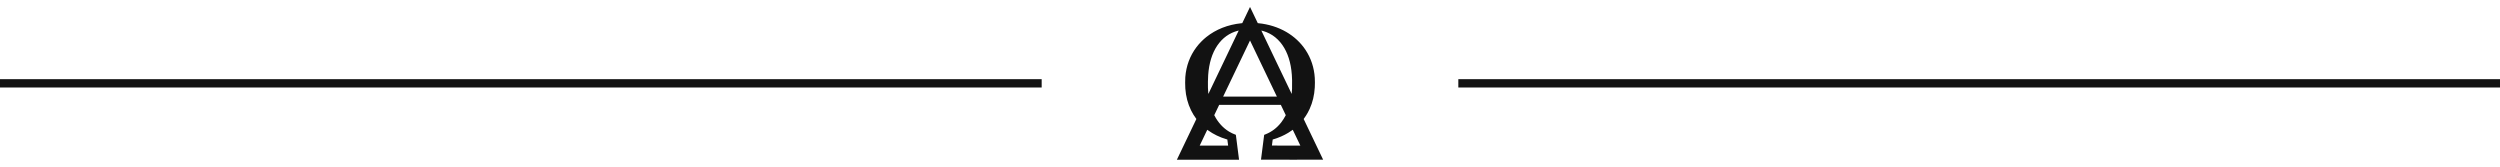
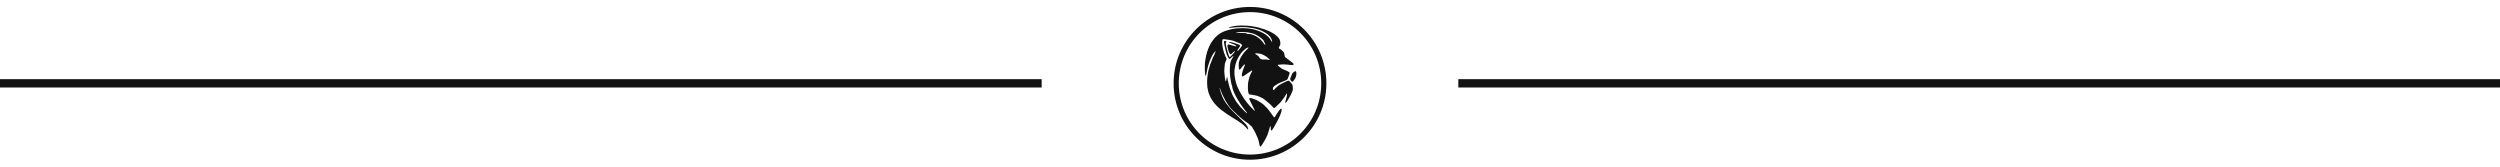
<svg xmlns="http://www.w3.org/2000/svg" viewBox="0 0 360 24" width="360" height="24">
  <rect x="0" y="11.4" width="150" height="1.2" fill="#121212" />
  <rect x="210" y="11.4" width="150" height="1.2" fill="#121212" />
-   <path transform="translate(169.47 1) scale(0.03156)" fill="#121212" fill-rule="evenodd" d="M0.48 696.04C0.74 695.51 20.77 653.7 44.98 603.12L89.01 511.16L87.54 509.21C79.28 498.22 71.06 484.69 64.57 471.42C49.75 441.11 41.1 408.03 38.51 371.67C37.82 362 37.75 359.56 37.75 345.17C37.75 331.13 37.81 328.78 38.43 320.58C42.22 269.76 59.37 223.43 88.98 184C96.23 174.34 103.62 165.86 112.74 156.74C120.27 149.21 126.49 143.62 134.25 137.41C178.14 102.25 232.89 80.65 293.92 74.41C296.3 74.17 298.29 73.92 298.35 73.86C298.4 73.8 306.38 57.15 316.09 36.86L333.74 -0.02L334.34 1.28C336.05 4.94 369.04 73.77 369.14 73.87C369.2 73.93 370.86 74.14 372.83 74.33C418.61 78.82 462.27 92.59 499.5 114.29C534.99 134.97 564.73 162.7 586.62 195.5C611.89 233.39 626.28 276.68 629.25 323.75C630.05 336.51 630.05 353.4 629.24 367.17C627.16 402.83 619.51 434.95 605.96 464.92C603.96 469.35 599.49 478.24 597.07 482.58C592.09 491.54 586.07 500.91 580.28 508.72L578.45 511.2L578.83 511.97C580.61 515.63 667.33 696.85 667.33 696.91C667.33 696.96 603.55 697 525.58 697C424.29 697 383.83 696.95 383.83 696.82C383.83 696.61 398.12 584.87 398.26 583.98C398.36 583.37 398.37 583.37 400.14 582.74C401.12 582.4 403.59 581.45 405.63 580.64C432.86 569.79 456.34 551.93 475.69 527.33C482.72 518.39 490.76 505.82 495.78 495.92L496.88 493.75L485.63 470.25L474.38 446.75L333.73 446.71L193.08 446.68L181.81 470.21L170.54 493.75L171.8 496.17C187.75 526.96 210.66 552.15 237.67 568.59C246.81 574.15 257.91 579.44 267.36 582.75L269.13 583.36L269.31 584.81C271.05 598.51 283.52 695.93 283.6 696.38L283.7 697L141.85 697L-0 697L0.48 696.04ZM233.78 632.04C233.73 631.7 232.92 625.45 231.99 618.17C231.06 610.88 230.28 604.89 230.25 604.87C230.23 604.84 228.44 604.29 226.28 603.66C195.86 594.69 167.17 580.84 142.78 563.35C138.38 560.2 138.7 560.41 138.62 560.51C138.5 560.66 104.17 632.46 104.17 632.56C104.17 632.62 133.35 632.67 169.02 632.67L233.88 632.67L233.78 632.04ZM563.31 632.52C563.27 632.43 555.49 616.17 546.01 596.37L528.78 560.38L526.93 561.74C521.43 565.81 514.3 570.55 507.82 574.46C487.53 586.7 465.71 596.3 442.02 603.41C439.41 604.19 437.25 604.86 437.22 604.89C437.15 604.96 433.67 631.88 433.67 632.38C433.67 632.65 436.87 632.67 498.51 632.67C537.15 632.67 563.34 632.61 563.31 632.52ZM455.53 407.38C455.1 406.48 427.52 348.88 394.25 279.38L333.75 153.01L333.31 153.88C332.76 154.96 212.51 406.11 211.73 407.79L211.18 409L333.75 409L456.32 409L455.53 407.38ZM213.4 251.33C251.21 172.36 282.12 107.73 282.09 107.7C282.06 107.67 280.7 107.98 279.06 108.4C240.14 118.2 207.9 141.3 184.24 176.33C160.59 211.34 146.62 256.74 142.84 310.83C142.09 321.6 141.86 327.46 141.67 340.93C141.37 361.37 141.85 377.23 143.25 393.17C143.61 397.17 143.6 397.15 144.18 395.92C144.45 395.37 175.59 330.3 213.4 251.33ZM524.17 393.39C524.7 387.69 525.1 381.77 525.51 373.33C525.79 367.67 525.9 341.77 525.68 333.67C525.21 316.25 524.24 302.8 522.41 288.52C515.76 236.62 498.66 193.4 472.17 161.58C465 152.97 456.87 144.94 448.33 138.07C432.56 125.36 413.79 115.63 394.05 109.93C390.4 108.88 385.49 107.62 385.39 107.72C385.36 107.75 416.47 172.82 454.52 252.31C492.58 331.8 523.75 396.81 523.79 396.77C523.83 396.73 524 395.21 524.17 393.39Z" />
+   <path transform="translate(169.00 1) scale(0.22)" fill="#121212" fill-rule="evenodd" d="M0 50a50 50 0 1 0 100 0a50 50 0 1 0 -100 0ZM3.38 50a46.62 46.62 0 1 0 93.24 0a46.62 46.62 0 1 0 -93.24 0ZM56.55 91.33C56.39 91.2 56.32 90.97 56.16 89.99C56.08 89.49 55.93 88.77 55.83 88.4C55.73 88.03 55.57 87.42 55.48 87.05C55.34 86.5 55.25 86.27 55.01 85.74C54.85 85.38 54.62 84.85 54.49 84.55C54.12 83.64 53.78 82.89 53.4 82.17C53.21 81.79 52.96 81.32 52.86 81.12C52.76 80.93 52.46 80.44 52.19 80.04C51.92 79.64 51.67 79.24 51.63 79.14C51.6 79.04 51.53 78.86 51.49 78.74C51.37 78.44 51.3 78.35 50.91 78.09C50.73 77.97 50.49 77.77 50.38 77.64C50.18 77.42 49.14 76.46 48.68 76.08C48.57 75.99 48.24 75.77 47.94 75.6C47.65 75.42 47.22 75.13 46.98 74.95C46.75 74.76 46.38 74.49 46.16 74.34C45.94 74.2 45.6 73.93 45.39 73.76C45.19 73.58 44.85 73.3 44.65 73.14C44.44 72.97 44.14 72.72 43.98 72.58C43.17 71.87 42.92 71.64 42.73 71.45C42.62 71.34 42.39 71.15 42.24 71.03C41.81 70.71 41.21 70.12 41 69.83C40.75 69.47 40.69 69.4 40.42 69.22C40.29 69.14 40.01 68.89 39.79 68.68C39.58 68.47 39.02 67.93 38.56 67.49C38.09 67.04 37.65 66.58 37.58 66.47C37.5 66.36 37.31 66.12 37.14 65.95C36.71 65.51 36.14 64.77 35.8 64.2C35.64 63.94 35.4 63.59 35.28 63.42C34.85 62.86 34.27 61.95 34.03 61.48C33.9 61.22 33.74 60.92 33.66 60.81C33.34 60.3 32.15 57.88 31.9 57.23C31.82 57.03 31.65 56.62 31.52 56.32C31.39 56.02 31.15 55.43 31 55.02C30.85 54.61 30.68 54.16 30.61 54.02C30.55 53.88 30.48 53.66 30.46 53.53C30.39 53.23 30.32 53.08 30.22 53.08C30.11 53.08 30.09 53.25 30.19 53.5C30.29 53.78 30.34 53.98 30.48 54.63C30.54 54.91 30.64 55.28 30.7 55.46C30.77 55.63 30.85 55.88 30.89 56.02C30.93 56.15 31.12 56.66 31.31 57.14C31.51 57.62 31.76 58.27 31.87 58.58C32.22 59.55 33.05 61.17 33.51 61.77C33.6 61.88 33.74 62.11 33.83 62.27C33.92 62.43 34.05 62.63 34.13 62.72C34.2 62.81 34.36 63.05 34.48 63.24C34.6 63.44 34.82 63.72 34.97 63.87C35.12 64.02 35.34 64.29 35.47 64.46C35.79 64.9 36.32 65.57 36.66 65.99C36.96 66.35 37.06 66.46 38.12 67.6C38.91 68.45 41.68 71.22 42.56 72.04C43.55 72.95 45.37 74.76 45.85 75.3C46.08 75.56 46.5 76 46.79 76.29C47.38 76.88 47.63 77.18 48.02 77.79C48.35 78.31 48.39 78.38 48.65 79.17C48.87 79.81 48.9 80.03 48.77 80.14C48.62 80.28 48.41 80.11 47.85 79.4C47.47 78.91 47.2 78.63 46.75 78.24C46.55 78.08 46.1 77.66 45.75 77.32C45.29 76.88 44.96 76.6 44.61 76.36C44.34 76.18 43.97 75.92 43.8 75.79C43.63 75.67 43.19 75.36 42.82 75.12C42.45 74.87 42.07 74.6 41.98 74.52C41.88 74.44 41.66 74.3 41.48 74.22C41.31 74.13 41.04 73.97 40.87 73.86C40.71 73.75 40.45 73.59 40.28 73.5C39.94 73.31 39.39 72.97 38.71 72.52C38.44 72.34 38.11 72.14 37.98 72.07C37.85 71.99 37.58 71.82 37.37 71.67C37.17 71.53 36.74 71.26 36.43 71.07C36.12 70.89 35.69 70.61 35.49 70.46C35.28 70.31 34.97 70.11 34.8 70C34.62 69.9 34.35 69.7 34.19 69.56C34.03 69.43 33.77 69.25 33.62 69.17C33.35 69.03 31.89 67.95 30.82 67.1C30.32 66.7 30.08 66.5 29.2 65.72C29.05 65.59 28.81 65.34 28.66 65.17C28.51 64.99 28.23 64.7 28.03 64.52C27.3 63.81 26.13 62.43 25.74 61.79C25.63 61.61 25.43 61.32 25.3 61.13C24.75 60.36 24.01 59.02 23.69 58.2C23.59 57.93 23.45 57.59 23.39 57.46C23.34 57.33 23.22 57.01 23.12 56.75C23.03 56.49 22.9 56.13 22.84 55.95C22.77 55.76 22.68 55.44 22.64 55.22C22.59 55 22.47 54.41 22.36 53.9C22.11 52.75 22 51.94 22.01 51.26C22.01 50.97 21.99 50.64 21.97 50.53C21.9 50.2 21.91 47.77 21.99 47.24C22.02 47 22.04 46.65 22.04 46.45C22.04 46.26 22.09 45.81 22.15 45.45C22.29 44.5 22.38 43.9 22.5 43.15C22.55 42.79 22.64 42.33 22.69 42.15C22.74 41.97 22.82 41.63 22.87 41.4C23.02 40.67 23.25 39.82 23.42 39.41C23.5 39.19 23.63 38.8 23.7 38.53C23.76 38.27 23.84 37.99 23.87 37.91C23.9 37.83 23.98 37.59 24.05 37.37C24.16 36.99 24.54 36.06 24.66 35.87C24.76 35.71 24.99 35.11 25.14 34.62C25.34 33.93 26 32.45 26.32 31.98C26.55 31.64 26.63 31.47 26.76 31C26.83 30.77 27 30.34 27.13 30.04C27.46 29.34 27.48 29.29 27.46 29.13C27.44 28.93 27.28 28.93 27.12 29.13C26.09 30.4 25.61 31.09 25.28 31.76C25.16 32.02 25 32.31 24.94 32.42C24.74 32.76 23.89 34.64 23.69 35.19C22.8 37.59 22.28 39.41 21.94 41.25C21.89 41.56 21.78 42.12 21.71 42.48C21.63 42.85 21.56 43.26 21.55 43.39C21.52 43.69 21.27 44.8 21.21 44.91C21.07 45.18 20.84 45.08 20.73 44.7C20.65 44.42 20.55 43.59 20.55 43.17C20.55 42.99 20.53 42.69 20.49 42.52C20.45 42.28 20.44 41.84 20.44 40.77C20.44 39.98 20.43 39.15 20.43 38.91C20.41 38.12 20.41 37.93 20.47 37.08C20.52 36.26 20.62 35.53 20.79 34.82C20.83 34.65 20.88 34.31 20.9 34.06C20.93 33.82 20.98 33.46 21.02 33.27C21.06 33.09 21.12 32.78 21.14 32.6C21.21 32.04 21.48 30.94 21.86 29.63C22.03 29.02 22.5 27.75 22.75 27.17C22.84 26.97 22.98 26.62 23.07 26.41C23.39 25.56 23.99 24.41 24.89 22.95C25.3 22.3 26.16 21.14 26.56 20.71C26.77 20.49 27.1 20.13 27.29 19.91C27.71 19.43 28.52 18.67 28.92 18.38C29.09 18.26 29.38 18.04 29.57 17.89C30.98 16.84 33.71 15.6 35.47 15.21C35.71 15.16 36.07 15.06 36.27 14.99C37.29 14.67 38.31 14.44 39.52 14.28C39.83 14.24 40.27 14.17 40.5 14.13C40.74 14.09 41.14 14.04 41.38 14.03C41.63 14.01 42.04 13.99 42.29 13.97C43.89 13.83 46.51 13.84 47.71 13.99C47.98 14.02 48.33 14.04 48.49 14.04C48.96 14.05 50.48 14.28 51.88 14.57C52.85 14.77 53.33 14.91 54.16 15.23C54.43 15.33 54.84 15.46 55.06 15.52C55.32 15.58 55.67 15.72 56.01 15.87C56.3 16.01 56.7 16.18 56.89 16.25C57.27 16.38 57.88 16.69 58.6 17.11C59.83 17.83 60.21 18.06 60.35 18.18C61.29 18.93 61.57 19.17 62.05 19.66C62.89 20.51 63.45 21.26 63.99 22.3C64.15 22.61 64.31 22.88 64.35 22.91C64.61 23.07 64.53 22.13 64.2 21.28C64.06 20.89 63.63 20.12 63.42 19.84C62.91 19.18 62.28 18.52 61.82 18.17C61.73 18.1 61.52 17.92 61.37 17.78C61.2 17.62 60.85 17.37 60.5 17.16C60.18 16.97 59.69 16.66 59.41 16.49C58.88 16.15 58.8 16.11 57.68 15.59C56.91 15.23 55.77 14.84 54.2 14.4C53.65 14.25 53.07 14.09 52.92 14.05C52.58 13.95 51.58 13.78 50.33 13.61C49.81 13.55 49.06 13.44 48.68 13.38C47.85 13.25 46.83 13.21 44.47 13.22C41.79 13.22 40.56 13.29 37.98 13.57C37.14 13.67 36.36 13.68 36.26 13.6C35.9 13.34 37.23 12.91 39.58 12.52C40.29 12.4 40.65 12.36 41.93 12.26C44.54 12.06 48.9 12.21 51.01 12.58C51.33 12.63 51.81 12.71 52.08 12.75C52.35 12.79 52.68 12.86 52.82 12.9C53.16 13 53.43 13.05 53.9 13.1C54.75 13.19 56.53 13.67 57.26 14C57.62 14.17 57.77 14.21 58.12 14.27C58.98 14.39 59.82 14.67 60.37 15C60.74 15.23 60.88 15.29 61.42 15.44C62.05 15.61 62.38 15.75 62.92 16.05C63.15 16.17 63.59 16.41 63.91 16.58C64.22 16.75 64.64 16.98 64.83 17.09C65.03 17.2 65.31 17.37 65.46 17.46C66.45 18.03 67.99 19.37 68.77 20.35C69.4 21.14 69.64 21.69 69.72 22.53C69.74 22.74 69.79 23.03 69.82 23.18C70.02 24.13 69.94 24.47 69.25 25.87C68.81 26.73 68.81 26.74 68.85 26.9C68.91 27.09 69.07 27.22 69.52 27.46C70.36 27.9 71.63 29.03 72.1 29.73C72.34 30.09 72.47 30.5 72.52 31.04C72.61 32.12 72.82 32.7 73.23 33.04C73.4 33.19 74.62 34.11 75.08 34.44C75.22 34.54 75.63 34.85 75.99 35.14C76.36 35.42 76.73 35.7 76.82 35.76C76.91 35.83 77.11 35.99 77.27 36.12C77.43 36.25 77.67 36.43 77.8 36.53C78.28 36.88 78.61 37.26 78.61 37.48C78.61 37.61 78.45 37.81 78.25 37.91C77.83 38.12 77.24 38.15 76.52 38C76.26 37.95 75.98 37.91 75.9 37.91C75.82 37.9 75.52 37.87 75.23 37.82C74.36 37.69 73.61 37.63 72.54 37.61C71.56 37.58 71.14 37.6 69.94 37.71C69.7 37.73 69.25 37.78 68.93 37.8C68.26 37.86 68.15 37.91 68.15 38.11C68.15 38.3 68.54 38.66 69.53 39.39C69.74 39.54 70.1 39.84 70.34 40.05C70.86 40.51 70.97 40.58 71.54 40.77C72.98 41.27 75.34 42.35 75.69 42.68C75.86 42.83 75.97 43.07 75.97 43.26C75.98 43.45 75.52 44.81 75.25 45.46C75.13 45.73 74.98 46.15 74.91 46.38C74.75 46.92 74.62 47.19 74.36 47.47C74.12 47.74 73.95 47.84 73.47 48.02C73.28 48.1 73.01 48.21 72.89 48.27C72.76 48.34 72.48 48.45 72.26 48.53C72.04 48.61 71.55 48.81 71.16 48.97C70.77 49.14 70.25 49.36 69.99 49.47C69.74 49.57 69.43 49.72 69.29 49.8C69.16 49.87 68.9 49.99 68.72 50.05C68.31 50.2 68.3 50.2 67.88 50.5C67.7 50.64 67.36 50.85 67.13 50.98C65.9 51.66 65.17 52.37 64.99 53.07C64.88 53.5 65 54.12 65.23 54.3C65.48 54.49 65.79 54.34 66.11 53.87C66.48 53.33 67.3 52.53 67.84 52.16C68 52.05 68.27 51.83 68.43 51.68C68.78 51.34 69.23 51.05 69.87 50.71C70.13 50.58 70.43 50.41 70.55 50.33C70.82 50.15 71.56 49.77 71.95 49.62C72.1 49.56 72.31 49.46 72.4 49.39C72.65 49.23 73.01 49.05 73.52 48.85C73.76 48.76 74.19 48.58 74.48 48.46C74.88 48.3 75.06 48.24 75.2 48.24C75.56 48.24 75.59 48.27 76.95 49.85C77.77 50.8 77.79 50.83 77.88 51.55C77.91 51.82 77.97 52.21 78 52.43C78.08 53 78.11 53.88 78.06 54.16C78.03 54.29 77.94 54.58 77.84 54.81C77.68 55.2 77.45 55.81 77.16 56.6C76.97 57.1 76.8 57.45 76.52 57.87C76.39 58.08 76.19 58.45 76.07 58.7C75.72 59.42 74.46 61.48 74.07 61.96C73.63 62.5 73.37 62.75 73.23 62.75C72.96 62.75 72.96 62.48 73.25 61.57C73.9 59.55 74.32 57.54 74.23 56.91C74.2 56.71 74.1 56.62 73.98 56.7C73.86 56.77 73.1 57.96 72.63 58.82C72.31 59.4 72.2 59.56 71.88 59.9C71.73 60.06 71.51 60.35 71.36 60.61C70.76 61.62 69.54 63.03 68.71 63.67C68.49 63.83 68.21 64.1 68.06 64.28C67.75 64.64 66.54 65.81 66.27 66C65.85 66.3 65.6 66.24 65.2 65.74C64.92 65.4 63.19 63.66 62.81 63.33C62.67 63.22 62.37 62.99 62.16 62.83C61.94 62.67 61.61 62.39 61.41 62.2C61.22 62.01 60.98 61.8 60.88 61.72C60.79 61.65 60.61 61.5 60.49 61.4C60.37 61.3 60.08 61.07 59.84 60.9C59.6 60.73 59.27 60.47 59.1 60.32C58.9 60.14 58.65 59.97 58.39 59.84C58.17 59.72 57.87 59.56 57.72 59.47C57.18 59.16 55.63 58.49 55.06 58.32C54.88 58.27 54.5 58.15 54.22 58.07C53.94 57.98 53.57 57.9 53.39 57.87C53.22 57.85 52.87 57.78 52.61 57.72C51.9 57.55 51.19 57.45 50.46 57.41C49.75 57.37 49.62 57.33 49.38 57.08C49.04 56.73 48.78 55.69 48.69 54.4C48.68 54.09 48.64 53.64 48.61 53.39C48.57 52.89 48.59 51.29 48.65 50.99C48.67 50.9 48.69 50.7 48.69 50.55C48.69 50.4 48.73 50.06 48.77 49.8C48.81 49.54 48.87 49.17 48.89 48.97C48.91 48.78 48.97 48.48 49.03 48.31C49.08 48.14 49.15 47.88 49.17 47.74C49.19 47.59 49.25 47.32 49.3 47.12C49.35 46.93 49.43 46.6 49.48 46.4C49.53 46.19 49.62 45.89 49.69 45.73C49.75 45.57 49.85 45.29 49.9 45.12C49.96 44.95 50.05 44.72 50.1 44.61C50.16 44.5 50.28 44.23 50.37 44C50.47 43.77 50.67 43.36 50.83 43.07C51.53 41.84 51.58 41.69 51.41 41.6C51.23 41.51 50.75 41.75 50.34 42.14C50.21 42.25 50.02 42.39 49.92 42.45C49.74 42.56 49.15 42.94 47.97 43.74C47.64 43.95 47.14 44.3 46.85 44.51C45.86 45.22 45.37 45.49 45.06 45.49C44.63 45.49 44.49 44.77 44.75 43.78C44.8 43.56 44.88 43.22 44.92 43.02C45.12 42.06 45.44 41.06 45.83 40.15C45.96 39.83 46.12 39.43 46.19 39.24C46.25 39.06 46.4 38.71 46.51 38.48C46.75 37.95 46.79 37.62 46.61 37.6C46.28 37.56 44.93 38.96 44.06 40.26C43.77 40.69 43.57 40.91 43.42 40.99C43 41.21 42.76 40.82 42.7 39.83C42.69 39.6 42.65 39.1 42.62 38.71C42.56 38.06 42.56 37.94 42.62 37.2C42.65 36.76 42.71 36.27 42.74 36.11C42.89 35.39 43.51 33.86 44.08 32.81C44.3 32.39 45.24 30.97 45.43 30.77C45.51 30.68 45.67 30.47 45.79 30.3C46.17 29.72 46.68 29.16 48.09 27.75C48.92 26.92 49.07 26.73 49.03 26.61C48.97 26.46 48.68 26.53 47.93 26.87C47.39 27.11 47.37 27.12 46.96 27.53C46.73 27.75 46.4 28.05 46.21 28.17C45.6 28.61 45.47 28.72 45.22 29.02C45.08 29.18 44.85 29.42 44.71 29.56C44.45 29.8 44.32 29.99 43.04 31.92C42.27 33.09 41.72 34.17 41.14 35.68C40.65 36.95 40.13 38.95 40.13 39.57C40.13 39.67 40.07 39.99 40.01 40.26C39.84 41 39.8 41.6 39.82 43.17C39.84 44.28 39.86 44.63 39.93 45.06C39.97 45.35 40.04 45.78 40.07 46.02C40.23 47.25 40.63 49 41.05 50.29C41.2 50.77 41.37 51.29 41.41 51.43C41.46 51.57 41.58 51.83 41.68 52C41.77 52.17 41.91 52.47 41.97 52.67C42.04 52.86 42.18 53.17 42.28 53.35C42.39 53.54 42.57 53.91 42.68 54.19C42.79 54.46 42.93 54.78 43 54.89C43.07 55.01 43.2 55.26 43.3 55.45C43.4 55.65 43.54 55.91 43.62 56.03C43.7 56.15 43.84 56.38 43.92 56.54C44 56.7 44.13 56.92 44.2 57.02C44.28 57.13 44.49 57.46 44.66 57.75C45.18 58.61 45.41 58.97 45.7 59.39C45.85 59.6 46.06 59.94 46.17 60.14C46.29 60.34 46.5 60.64 46.65 60.8C46.8 60.97 46.99 61.22 47.07 61.37C47.15 61.51 47.32 61.74 47.46 61.89C47.59 62.03 47.81 62.3 47.94 62.5C48.08 62.69 48.28 62.96 48.4 63.1C48.52 63.24 48.79 63.57 49 63.83C49.21 64.09 49.55 64.48 49.75 64.7C49.96 64.92 50.4 65.38 50.72 65.73C51.48 66.56 52.49 67.57 52.77 67.8C53.02 68.01 53.19 68.03 53.21 67.86C53.22 67.74 52.72 66.7 52.38 66.14C52.04 65.59 51.35 64.22 51.23 63.88C51.17 63.71 51.05 63.46 50.97 63.32C50.88 63.19 50.74 62.93 50.66 62.75C50.57 62.56 50.42 62.25 50.33 62.06C50.06 61.52 49.64 60.58 49.57 60.41C49.43 60.01 49.55 59.68 49.87 59.62C50.15 59.56 51.33 59.79 51.76 59.99C51.88 60.04 52.23 60.17 52.53 60.27C52.83 60.38 53.27 60.55 53.51 60.66C53.75 60.76 54.04 60.88 54.16 60.92C54.58 61.06 55.2 61.41 56.34 62.17C56.6 62.34 56.91 62.53 57.02 62.58C57.3 62.7 57.59 62.89 57.85 63.12C57.97 63.22 58.25 63.43 58.46 63.59C58.92 63.91 59.63 64.58 59.89 64.94C59.99 65.07 60.21 65.3 60.39 65.44C60.82 65.78 61.21 66.2 61.78 66.93C62.05 67.28 62.39 67.7 62.53 67.86C62.68 68.03 62.87 68.28 62.96 68.43C63.05 68.58 63.2 68.8 63.3 68.92C63.66 69.37 64.02 69.86 64.36 70.37C64.56 70.67 64.85 71.07 65.01 71.28C65.17 71.49 65.39 71.78 65.49 71.92C65.82 72.38 66.04 72.39 66.29 71.97C66.37 71.84 66.58 71.51 66.76 71.24C66.94 70.97 67.15 70.61 67.23 70.45C67.42 70.08 68.09 69.05 68.49 68.54C68.66 68.32 68.92 67.98 69.06 67.77C69.52 67.11 70.09 66.6 70.38 66.6C70.54 66.6 70.7 66.79 70.73 67.01C70.79 67.44 70.45 69.07 70.16 69.76C69.97 70.21 69.6 71.11 69.42 71.57C69.25 72.01 68.67 73.25 68.46 73.61C68.38 73.75 68.18 74.15 68.02 74.48C67.74 75.07 67.31 75.84 67.09 76.17C67.03 76.26 66.79 76.72 66.54 77.19C66.27 77.74 65.95 78.29 65.68 78.69C65.45 79.03 65.17 79.47 65.07 79.65C64.65 80.4 64.23 80.88 64.02 80.86C63.76 80.84 63.67 80.57 63.59 79.51C63.5 78.38 63.41 77.88 63.28 77.88C63.19 77.88 63.09 78.11 63 78.5C62.95 78.73 62.85 79.14 62.78 79.41C62.71 79.68 62.59 80.15 62.51 80.46C62.43 80.81 62.3 81.2 62.14 81.57C61.98 81.95 61.88 82.26 61.82 82.55C61.78 82.78 61.68 83.12 61.6 83.31C61.53 83.49 61.37 83.88 61.25 84.17C61.04 84.71 60.4 86.02 60.19 86.33C60.13 86.43 59.96 86.73 59.82 87C59.38 87.83 59.06 88.37 58.59 89.08C58.35 89.46 58.04 89.94 57.92 90.15C57.5 90.87 56.99 91.4 56.73 91.4C56.68 91.4 56.6 91.37 56.55 91.33ZM48.09 69.46C48.05 69.26 47.77 68.82 47.5 68.53C47.36 68.39 47.09 68.05 46.89 67.78C46.68 67.51 46.37 67.12 46.2 66.91C46.03 66.7 45.72 66.29 45.51 65.99C45.31 65.69 44.97 65.21 44.75 64.92C44.54 64.63 44.27 64.25 44.16 64.07C44.04 63.9 43.84 63.61 43.72 63.43C43.42 63.02 42.88 62.14 42.72 61.8C42.65 61.66 42.52 61.45 42.43 61.35C42.2 61.09 41.96 60.71 41.77 60.31C41.68 60.13 41.55 59.89 41.48 59.78C41.31 59.51 40.95 58.86 40.66 58.29C40.52 58.03 40.37 57.74 40.33 57.66C39.76 56.55 39.28 55.48 39.13 54.95C39.09 54.82 38.97 54.47 38.86 54.18C38.5 53.21 38.39 52.76 38.36 52.21C38.34 51.72 38.33 51.71 38.17 51.39C38.07 51.21 37.97 50.99 37.94 50.9C37.85 50.65 37.57 49.21 37.57 49C37.57 48.9 37.52 48.6 37.45 48.34C37.39 48.08 37.3 47.6 37.26 47.28C37.21 46.96 37.12 46.28 37.04 45.79C36.91 44.97 36.89 44.77 36.86 43.64C36.84 42.96 36.81 42.29 36.79 42.15C36.74 41.83 36.73 41.45 36.78 41.02C36.81 40.83 36.84 40.15 36.86 39.52C36.89 38.76 36.93 38.19 36.98 37.89C37.02 37.63 37.09 37.14 37.14 36.8C37.26 35.87 37.45 35.28 37.81 34.69C37.9 34.55 38.03 34.3 38.09 34.15C38.24 33.79 38.38 33.55 38.65 33.17C38.91 32.8 39.14 32.37 39.14 32.23C39.14 32.11 39.05 32.03 38.95 32.07C38.85 32.1 38.22 32.69 37.94 33C37.78 33.17 37.29 33.61 36.96 33.87C36.85 33.95 36.6 34 36.46 33.96C36.21 33.9 35.92 33.52 35.7 32.96C35.63 32.78 35.47 32.48 35.35 32.31C34.93 31.68 34.08 29.07 33.86 27.7C33.81 27.38 33.68 26.83 33.59 26.48C33.49 26.14 33.38 25.66 33.35 25.42C33.31 25.19 33.25 24.81 33.21 24.58C32.89 22.81 32.88 22.59 33.13 22.37C33.41 22.12 34.09 22.23 34.56 22.62C34.75 22.77 34.74 22.81 34.49 22.98C34.17 23.2 34.13 23.29 34.14 23.85C34.14 24.7 34.56 26.69 34.98 27.9C35.1 28.26 35.36 29.25 35.49 29.83C35.56 30.18 35.66 30.47 35.78 30.75C35.88 30.98 36.03 31.42 36.12 31.75C36.33 32.54 36.46 32.73 36.79 32.73C37.03 32.73 37.31 32.5 37.73 31.96C37.8 31.87 37.99 31.68 38.14 31.55C38.45 31.29 38.84 30.86 39.22 30.37C39.36 30.2 39.6 29.9 39.75 29.72C40.15 29.24 40.25 28.95 40.05 28.88C39.88 28.83 39.34 29.27 38.46 30.16C37.73 30.89 37.49 31.03 37.15 30.89C36.63 30.68 36.13 29.61 35.57 27.51C35.35 26.68 35.32 26.5 35.25 25.83C35.19 25.26 35.23 25 35.42 24.8C35.71 24.49 36.21 24.52 37.32 24.89C37.58 24.98 37.94 25.09 38.13 25.13C38.31 25.17 38.77 25.31 39.16 25.44C40.21 25.79 40.71 25.87 40.9 25.74C41.26 25.49 40.57 24.92 39.36 24.48C39.14 24.4 38.71 24.21 38.4 24.07C37.99 23.88 37.7 23.77 37.38 23.69C36.62 23.51 36.14 23.2 36.32 23.02C36.45 22.89 37.12 22.92 37.81 23.09C38.12 23.17 38.54 23.27 38.73 23.3C39.17 23.38 41.26 24.06 42.06 24.39C43.72 25.06 43.85 25.27 43.15 26.19C42.51 27.03 41.93 27.88 41.79 28.18C41.59 28.61 41.84 28.86 42.21 28.61C42.51 28.41 43.71 26.93 44.23 26.11C44.34 25.95 44.48 25.74 44.55 25.65C44.9 25.2 44.87 24.98 44.42 24.5C44.03 24.08 43.88 23.99 43.28 23.76C43.01 23.65 42.28 23.37 41.66 23.14C41.04 22.9 40.41 22.66 40.26 22.61C40.11 22.56 39.79 22.44 39.55 22.34C39.01 22.11 38.74 22.03 37.81 21.85C37.41 21.77 36.86 21.65 36.59 21.59C35.9 21.43 33.83 21.14 33.11 21.1C32.43 21.06 32.11 21.16 31.97 21.46C31.86 21.69 31.75 22.82 31.78 23.48C31.82 24.8 32.07 26.66 32.36 27.76C32.65 28.92 33.28 30.85 33.66 31.72C33.77 32 33.92 32.37 33.99 32.55C34.05 32.73 34.2 33.02 34.31 33.2C34.8 34.02 34.79 34.09 34.24 35.29C33.8 36.24 33.61 36.79 33.56 37.24C33.54 37.4 33.5 37.74 33.46 38C33.39 38.57 33.34 39.09 33.28 39.95C33.26 40.31 33.23 40.77 33.21 40.98C33.15 41.59 33.16 42.5 33.25 43.29C33.29 43.69 33.34 44.26 33.37 44.55C33.44 45.59 33.49 46.03 33.56 46.38C33.6 46.57 33.66 46.93 33.7 47.18C33.75 47.58 33.9 48.18 34.05 48.59C34.11 48.78 34.21 48.83 34.31 48.73C34.38 48.67 34.41 48.52 34.49 47.95C34.7 46.4 34.8 45.96 34.94 45.96C35.13 45.96 35.28 46.49 35.33 47.28C35.35 47.79 35.37 47.85 35.48 48.09C35.57 48.26 35.63 48.49 35.67 48.72C35.7 48.92 35.77 49.28 35.82 49.52C35.87 49.76 35.94 50.06 35.96 50.19C35.99 50.32 36.07 50.6 36.14 50.81C36.21 51.03 36.3 51.34 36.33 51.51C36.36 51.69 36.45 52.03 36.53 52.27C36.6 52.51 36.68 52.78 36.71 52.88C36.73 52.98 36.8 53.16 36.85 53.29C36.91 53.42 37 53.69 37.06 53.88C37.12 54.08 37.26 54.45 37.37 54.71C37.49 54.97 37.62 55.33 37.68 55.52C37.73 55.7 37.88 56.07 38 56.34C38.13 56.61 38.3 57.04 38.39 57.28C38.57 57.78 38.83 58.28 39.27 59C39.42 59.26 39.64 59.66 39.75 59.9C39.86 60.14 40.09 60.53 40.25 60.76C40.41 61 40.61 61.33 40.68 61.49C40.83 61.81 41.21 62.33 41.87 63.12C42.09 63.38 42.33 63.69 42.41 63.79C42.86 64.46 43.38 65.1 43.74 65.46C43.96 65.69 44.22 65.97 44.31 66.09C44.58 66.45 47.21 69.04 47.63 69.36C47.97 69.61 48.13 69.65 48.09 69.46ZM77.47 48.92C77.11 48.75 76.53 48.05 76.38 47.61C76.28 47.32 76.3 46.96 76.42 46.61C76.67 45.91 77.16 44.71 77.52 43.89C77.79 43.28 77.88 43.18 78.51 42.75C78.81 42.55 79.16 42.31 79.28 42.23C79.63 41.97 79.93 41.99 80.13 42.28C80.53 42.88 80.42 44.81 79.92 46C79.63 46.7 79.58 46.78 79.06 47.57C78.24 48.82 77.88 49.13 77.47 48.92ZM62.84 34.67C62.99 34.52 62.83 34.28 62.24 33.81C62.02 33.63 61.68 33.34 61.48 33.15C60.97 32.69 60.23 32.16 59.74 31.92C59.51 31.81 59.17 31.63 58.97 31.51C58.45 31.21 57.64 30.84 57.29 30.75C56.71 30.6 55.33 30.39 54.69 30.36C53.76 30.3 53.41 30.38 53.41 30.62C53.41 30.82 53.63 30.98 54.71 31.58C55.33 31.93 55.55 32.15 55.91 32.81C56.63 34.15 57.56 34.59 59.24 34.39C59.99 34.3 60.72 34.33 61.39 34.49C62.33 34.71 62.75 34.76 62.84 34.67ZM60.02 24.74C60.09 24.6 59.86 23.94 59.56 23.42C59.3 22.97 59.16 22.67 59.09 22.44C58.91 21.82 58.51 21.38 57.14 20.3C55.81 19.26 55.21 18.88 53.73 18.14C52.56 17.56 52.45 17.51 51.88 17.36C51.03 17.13 50.16 16.94 49.42 16.82C49.08 16.76 48.5 16.66 48.15 16.6C47.56 16.49 47.43 16.48 46.6 16.48C46.1 16.48 45.54 16.46 45.35 16.44C45.15 16.42 44.63 16.42 44 16.44C43.05 16.47 42.93 16.48 42.33 16.61C41.97 16.69 41.55 16.77 41.38 16.8C40.89 16.88 40.72 16.98 40.93 17.08C41 17.11 41.13 17.11 41.41 17.08C41.63 17.05 42.5 17.03 43.47 17.03C46.94 17.03 47.35 17.06 47.87 17.45C48.3 17.76 48.58 17.81 49.66 17.72C50.16 17.69 50.19 17.69 51.31 18.07C52.25 18.38 53.26 18.81 53.74 19.08C54.62 19.59 55.21 19.96 55.39 20.11C55.5 20.2 55.81 20.44 56.07 20.63C56.65 21.06 57.55 21.96 58.03 22.58C58.22 22.82 58.45 23.11 58.55 23.22C58.64 23.32 58.8 23.56 58.9 23.75C59.1 24.14 59.34 24.43 59.63 24.66C59.85 24.83 59.95 24.85 60.02 24.74Z" />
</svg>
